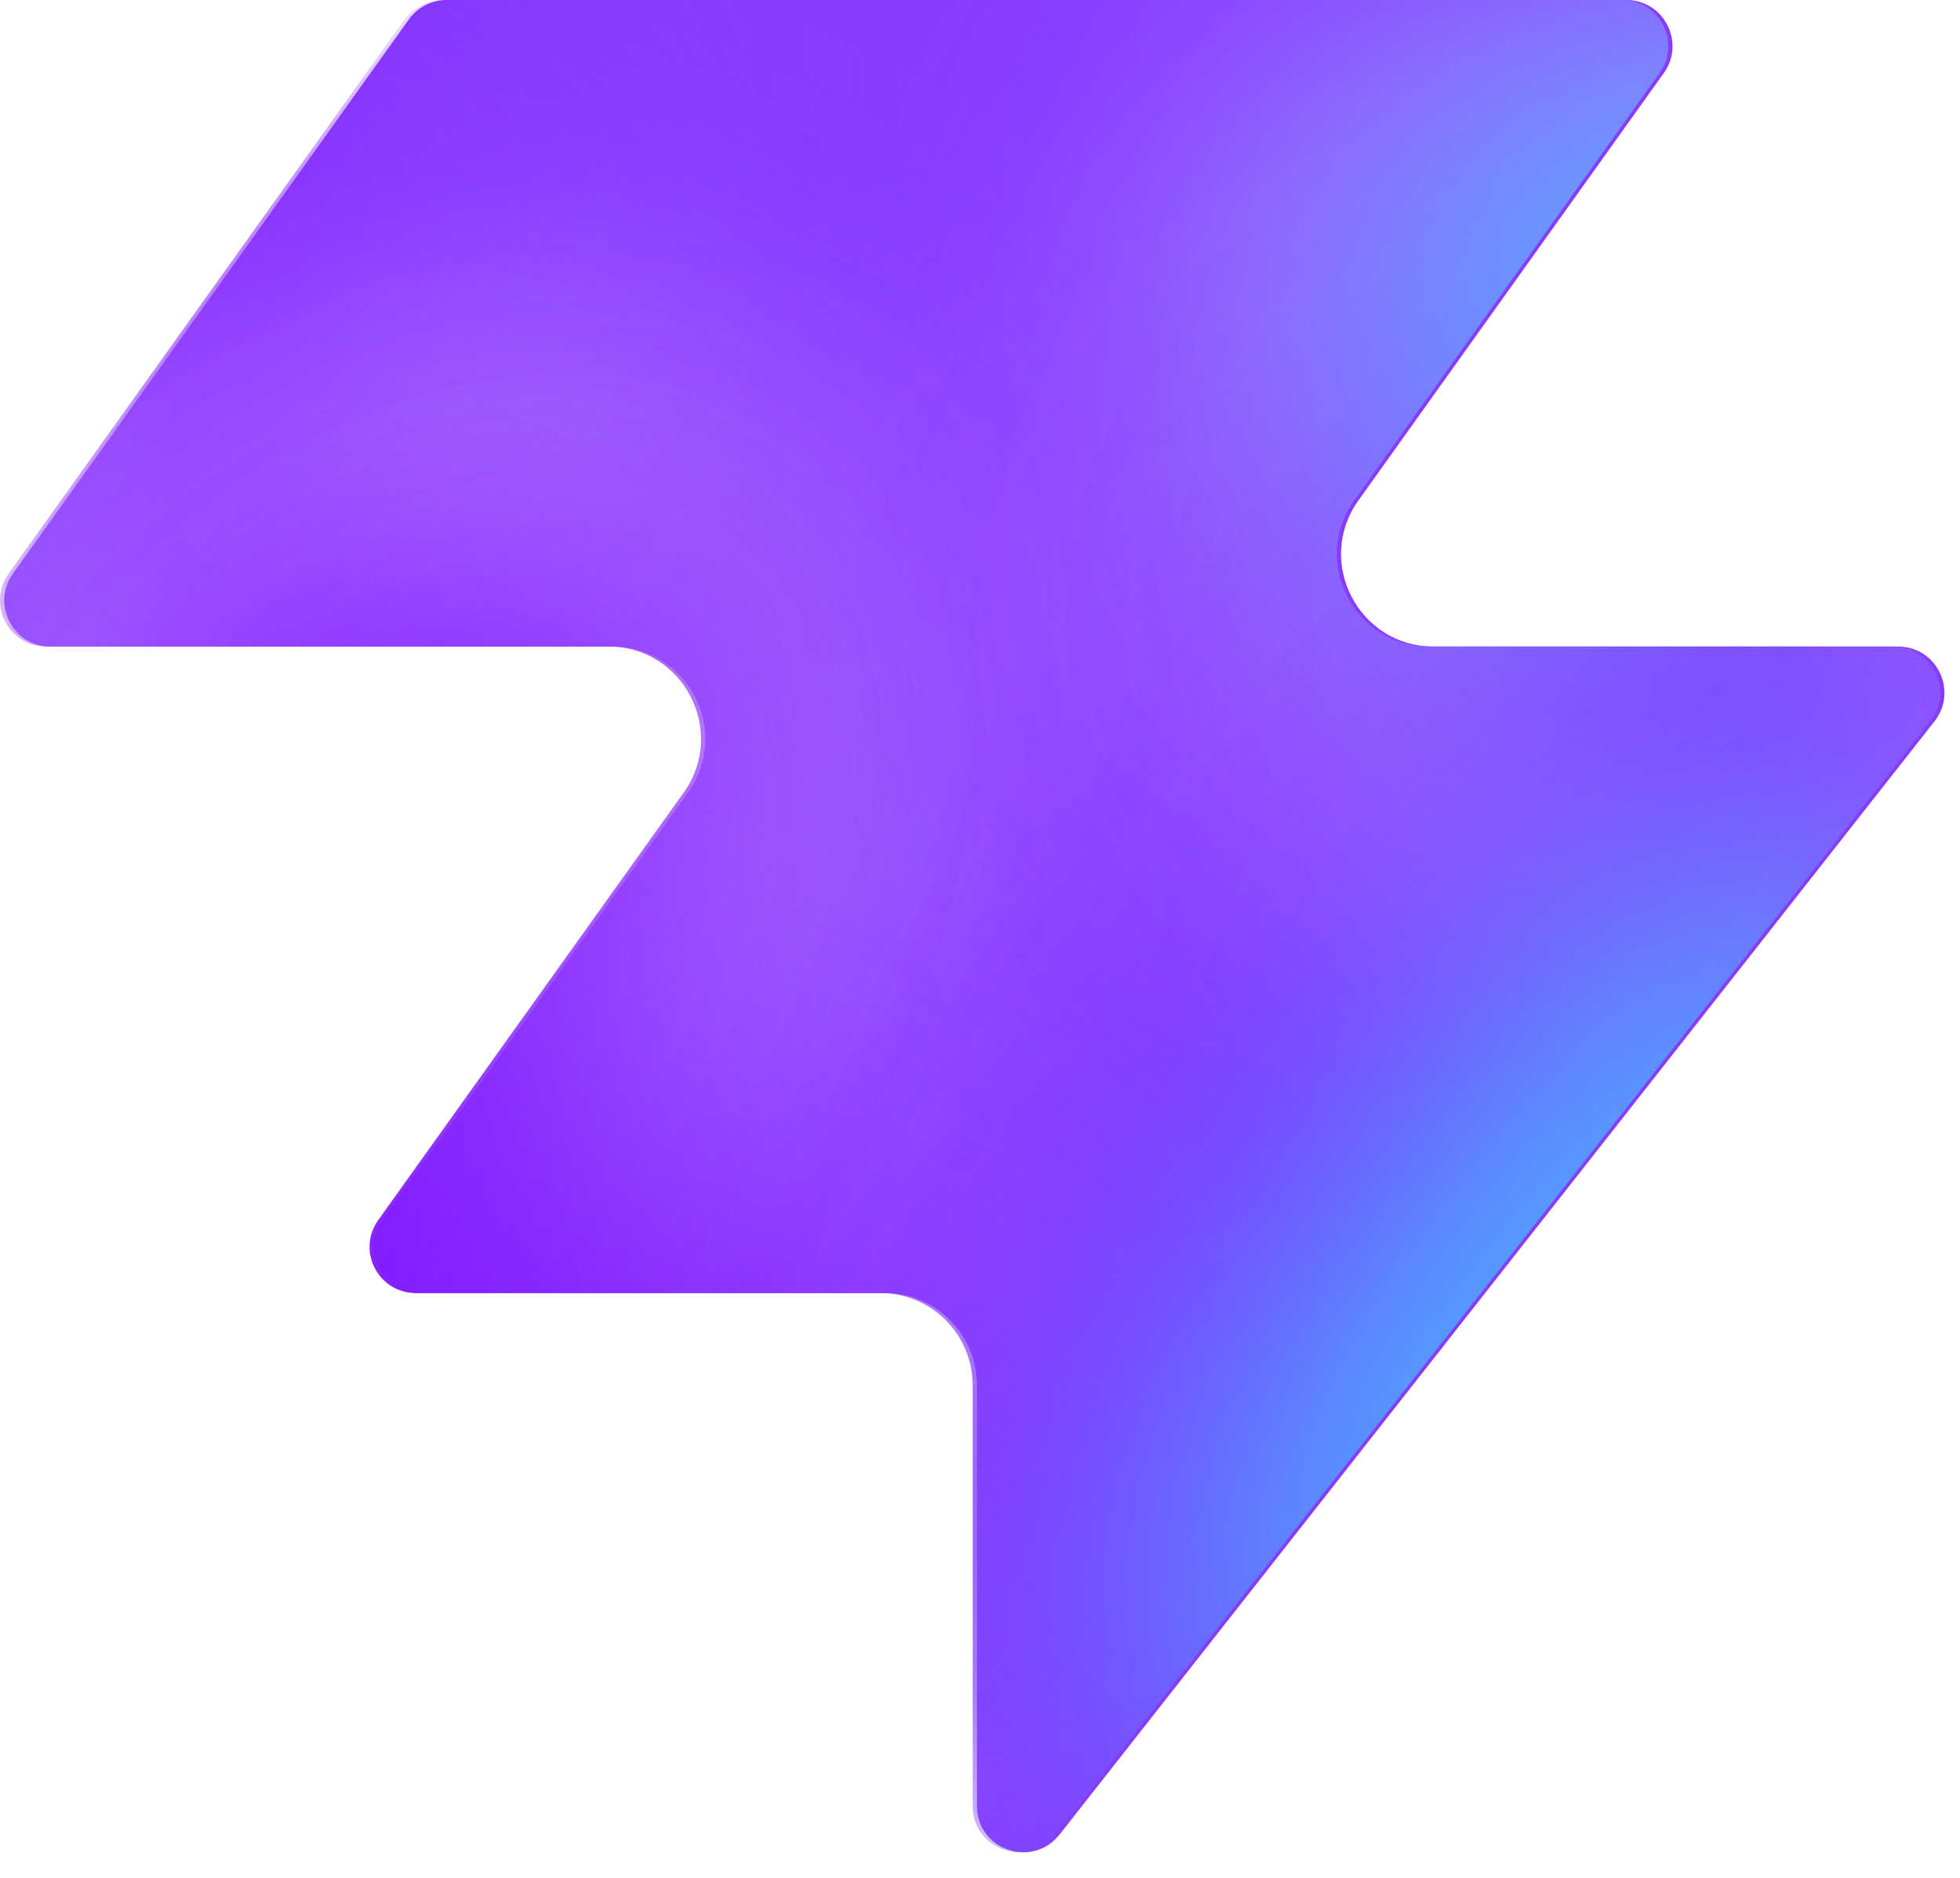
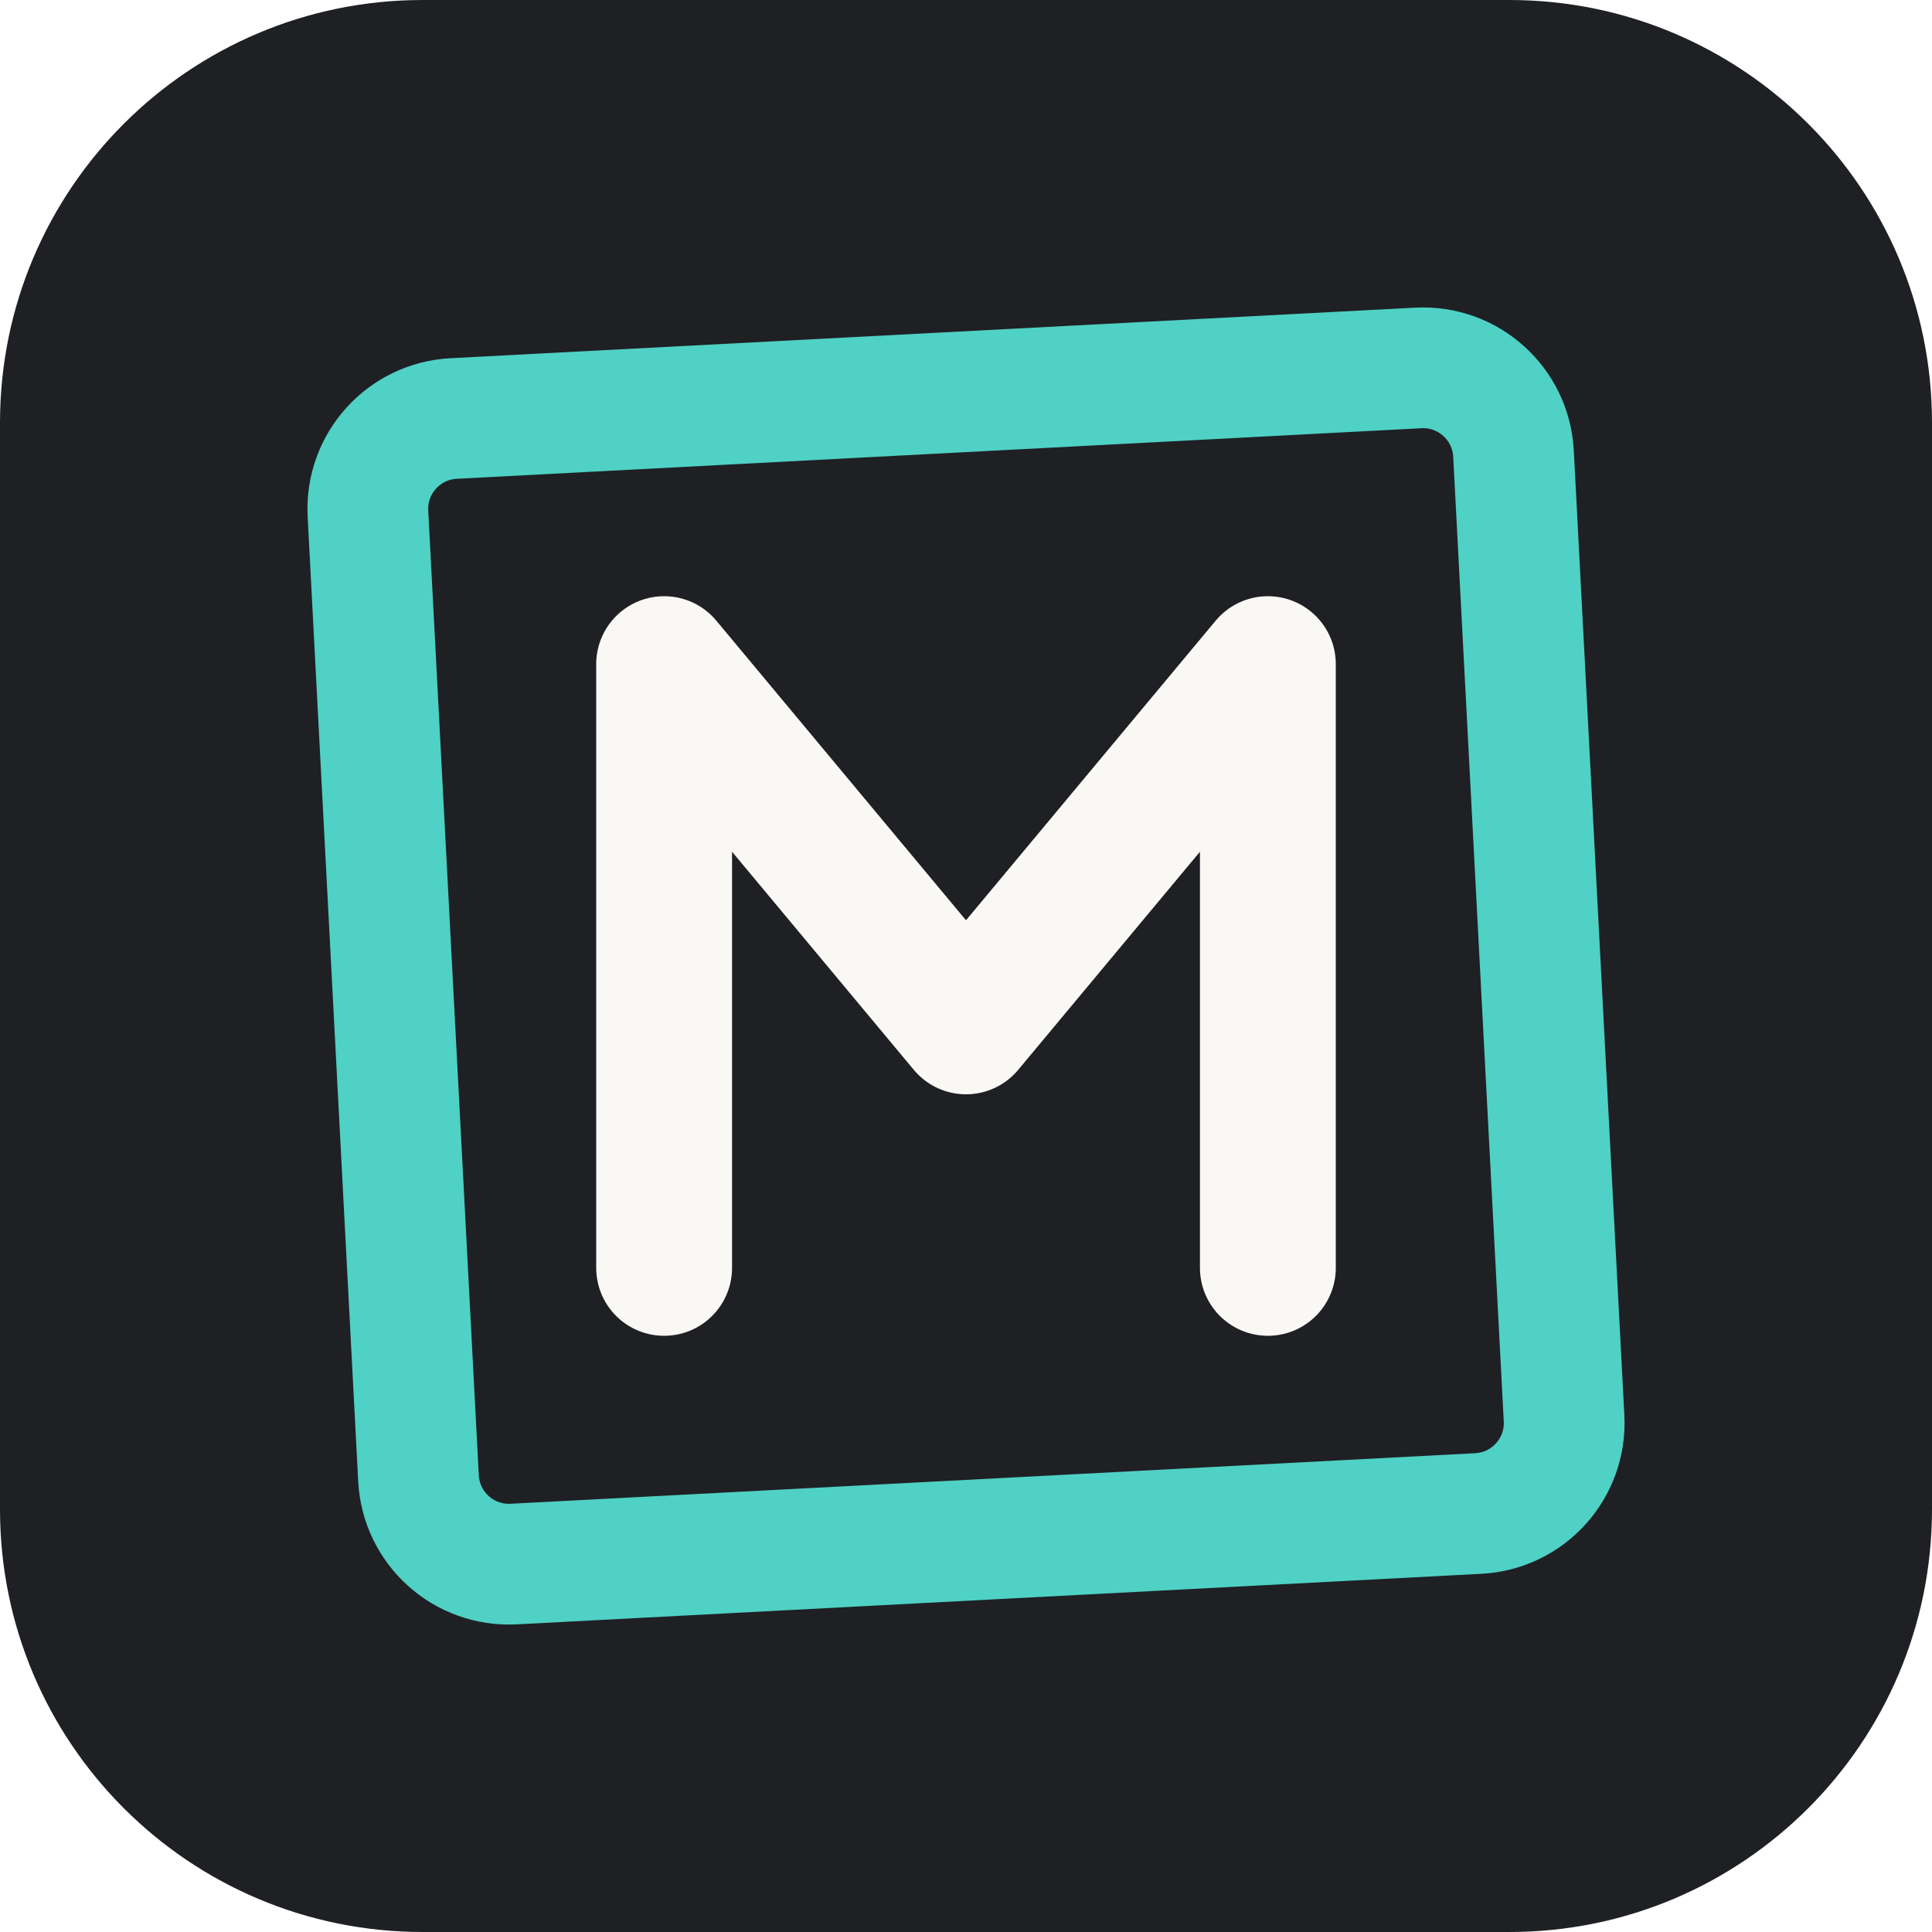
- <svg xmlns="http://www.w3.org/2000/svg" width="48" height="46" fill="none" viewBox="0 0 48 46">
-   <path fill="#863bff" d="M25.946 44.938c-.664.845-2.021.375-2.021-.698V33.937a2.26 2.26 0 0 0-2.262-2.262H10.287c-.92 0-1.456-1.04-.92-1.788l7.48-10.471c1.07-1.497 0-3.578-1.842-3.578H1.237c-.92 0-1.456-1.04-.92-1.788L10.013.474c.214-.297.556-.474.92-.474h28.894c.92 0 1.456 1.04.92 1.788l-7.48 10.471c-1.07 1.498 0 3.579 1.842 3.579h11.377c.943 0 1.473 1.088.89 1.83L25.947 44.94z" style="fill:#863bff;fill:color(display-p3 .525 .23 1);fill-opacity:1" />
-   <mask id="a" width="48" height="46" x="0" y="0" maskUnits="userSpaceOnUse" style="mask-type:alpha">
-     <path fill="#000" d="M25.842 44.938c-.664.844-2.021.375-2.021-.698V33.937a2.26 2.26 0 0 0-2.262-2.262H10.183c-.92 0-1.456-1.04-.92-1.788l7.48-10.471c1.07-1.498 0-3.579-1.842-3.579H1.133c-.92 0-1.456-1.04-.92-1.787L9.91.473c.214-.297.556-.474.92-.474h28.894c.92 0 1.456 1.04.92 1.788l-7.48 10.471c-1.07 1.498 0 3.578 1.842 3.578h11.377c.943 0 1.473 1.088.89 1.832L25.843 44.94z" style="fill:#000;fill-opacity:1" />
-   </mask>
-   <g mask="url(#a)">
-     <g filter="url(#b)">
-       <ellipse cx="5.508" cy="14.704" fill="#ede6ff" rx="5.508" ry="14.704" style="fill:#ede6ff;fill:color(display-p3 .927 .903 1);fill-opacity:1" transform="matrix(.00324 1 1 -.00324 -4.47 31.516)" />
-     </g>
-     <g filter="url(#c)">
-       <ellipse cx="10.399" cy="29.851" fill="#ede6ff" rx="10.399" ry="29.851" style="fill:#ede6ff;fill:color(display-p3 .927 .903 1);fill-opacity:1" transform="matrix(.00324 1 1 -.00324 -39.328 7.883)" />
-     </g>
-     <g filter="url(#d)">
-       <ellipse cx="5.508" cy="30.487" fill="#7e14ff" rx="5.508" ry="30.487" style="fill:#7e14ff;fill:color(display-p3 .492 .077 1);fill-opacity:1" transform="rotate(89.814 -25.913 -14.639)scale(1 -1)" />
-     </g>
-     <g filter="url(#e)">
-       <ellipse cx="5.508" cy="30.599" fill="#7e14ff" rx="5.508" ry="30.599" style="fill:#7e14ff;fill:color(display-p3 .492 .077 1);fill-opacity:1" transform="rotate(89.814 -32.644 -3.334)scale(1 -1)" />
-     </g>
-     <g filter="url(#f)">
-       <ellipse cx="5.508" cy="30.599" fill="#7e14ff" rx="5.508" ry="30.599" style="fill:#7e14ff;fill:color(display-p3 .492 .077 1);fill-opacity:1" transform="matrix(.00324 1 1 -.00324 -34.34 30.47)" />
-     </g>
-     <g filter="url(#g)">
-       <ellipse cx="14.072" cy="22.078" fill="#ede6ff" rx="14.072" ry="22.078" style="fill:#ede6ff;fill:color(display-p3 .927 .903 1);fill-opacity:1" transform="rotate(93.35 24.506 48.493)scale(-1 1)" />
-     </g>
-     <g filter="url(#h)">
-       <ellipse cx="3.47" cy="21.501" fill="#7e14ff" rx="3.47" ry="21.501" style="fill:#7e14ff;fill:color(display-p3 .492 .077 1);fill-opacity:1" transform="rotate(89.009 28.708 47.59)scale(-1 1)" />
-     </g>
-     <g filter="url(#i)">
-       <ellipse cx="3.47" cy="21.501" fill="#7e14ff" rx="3.47" ry="21.501" style="fill:#7e14ff;fill:color(display-p3 .492 .077 1);fill-opacity:1" transform="rotate(89.009 28.708 47.59)scale(-1 1)" />
-     </g>
-     <g filter="url(#j)">
-       <ellipse cx=".387" cy="8.972" fill="#7e14ff" rx="4.407" ry="29.108" style="fill:#7e14ff;fill:color(display-p3 .492 .077 1);fill-opacity:1" transform="rotate(39.51 .387 8.972)" />
-     </g>
-     <g filter="url(#k)">
-       <ellipse cx="47.523" cy="-6.092" fill="#7e14ff" rx="4.407" ry="29.108" style="fill:#7e14ff;fill:color(display-p3 .492 .077 1);fill-opacity:1" transform="rotate(37.892 47.523 -6.092)" />
-     </g>
-     <g filter="url(#l)">
-       <ellipse cx="41.412" cy="6.333" fill="#47bfff" rx="5.971" ry="9.665" style="fill:#47bfff;fill:color(display-p3 .28 .748 1);fill-opacity:1" transform="rotate(37.892 41.412 6.333)" />
-     </g>
-     <g filter="url(#m)">
-       <ellipse cx="-1.879" cy="38.332" fill="#7e14ff" rx="4.407" ry="29.108" style="fill:#7e14ff;fill:color(display-p3 .492 .077 1);fill-opacity:1" transform="rotate(37.892 -1.88 38.332)" />
-     </g>
-     <g filter="url(#n)">
-       <ellipse cx="-1.879" cy="38.332" fill="#7e14ff" rx="4.407" ry="29.108" style="fill:#7e14ff;fill:color(display-p3 .492 .077 1);fill-opacity:1" transform="rotate(37.892 -1.88 38.332)" />
-     </g>
-     <g filter="url(#o)">
-       <ellipse cx="35.651" cy="29.907" fill="#7e14ff" rx="4.407" ry="29.108" style="fill:#7e14ff;fill:color(display-p3 .492 .077 1);fill-opacity:1" transform="rotate(37.892 35.651 29.907)" />
-     </g>
-     <g filter="url(#p)">
-       <ellipse cx="38.418" cy="32.4" fill="#47bfff" rx="5.971" ry="15.297" style="fill:#47bfff;fill:color(display-p3 .28 .748 1);fill-opacity:1" transform="rotate(37.892 38.418 32.4)" />
-     </g>
-   </g>
-   <defs>
-     <filter id="b" width="60.045" height="41.654" x="-19.77" y="16.149" color-interpolation-filters="sRGB" filterUnits="userSpaceOnUse">
-       <feFlood flood-opacity="0" result="BackgroundImageFix" />
-       <feBlend in="SourceGraphic" in2="BackgroundImageFix" result="shape" />
-       <feGaussianBlur result="effect1_foregroundBlur_2002_17158" stdDeviation="7.659" />
-     </filter>
-     <filter id="c" width="90.34" height="51.437" x="-54.613" y="-7.533" color-interpolation-filters="sRGB" filterUnits="userSpaceOnUse">
-       <feFlood flood-opacity="0" result="BackgroundImageFix" />
-       <feBlend in="SourceGraphic" in2="BackgroundImageFix" result="shape" />
-       <feGaussianBlur result="effect1_foregroundBlur_2002_17158" stdDeviation="7.659" />
-     </filter>
-     <filter id="d" width="79.355" height="29.4" x="-49.64" y="2.03" color-interpolation-filters="sRGB" filterUnits="userSpaceOnUse">
-       <feFlood flood-opacity="0" result="BackgroundImageFix" />
-       <feBlend in="SourceGraphic" in2="BackgroundImageFix" result="shape" />
-       <feGaussianBlur result="effect1_foregroundBlur_2002_17158" stdDeviation="4.596" />
-     </filter>
-     <filter id="e" width="79.579" height="29.4" x="-45.045" y="20.029" color-interpolation-filters="sRGB" filterUnits="userSpaceOnUse">
-       <feFlood flood-opacity="0" result="BackgroundImageFix" />
-       <feBlend in="SourceGraphic" in2="BackgroundImageFix" result="shape" />
-       <feGaussianBlur result="effect1_foregroundBlur_2002_17158" stdDeviation="4.596" />
-     </filter>
-     <filter id="f" width="79.579" height="29.4" x="-43.513" y="21.178" color-interpolation-filters="sRGB" filterUnits="userSpaceOnUse">
-       <feFlood flood-opacity="0" result="BackgroundImageFix" />
-       <feBlend in="SourceGraphic" in2="BackgroundImageFix" result="shape" />
-       <feGaussianBlur result="effect1_foregroundBlur_2002_17158" stdDeviation="4.596" />
-     </filter>
-     <filter id="g" width="74.749" height="58.852" x="15.756" y="-17.901" color-interpolation-filters="sRGB" filterUnits="userSpaceOnUse">
-       <feFlood flood-opacity="0" result="BackgroundImageFix" />
-       <feBlend in="SourceGraphic" in2="BackgroundImageFix" result="shape" />
-       <feGaussianBlur result="effect1_foregroundBlur_2002_17158" stdDeviation="7.659" />
-     </filter>
-     <filter id="h" width="61.377" height="25.362" x="23.548" y="2.284" color-interpolation-filters="sRGB" filterUnits="userSpaceOnUse">
-       <feFlood flood-opacity="0" result="BackgroundImageFix" />
-       <feBlend in="SourceGraphic" in2="BackgroundImageFix" result="shape" />
-       <feGaussianBlur result="effect1_foregroundBlur_2002_17158" stdDeviation="4.596" />
-     </filter>
-     <filter id="i" width="61.377" height="25.362" x="23.548" y="2.284" color-interpolation-filters="sRGB" filterUnits="userSpaceOnUse">
-       <feFlood flood-opacity="0" result="BackgroundImageFix" />
-       <feBlend in="SourceGraphic" in2="BackgroundImageFix" result="shape" />
-       <feGaussianBlur result="effect1_foregroundBlur_2002_17158" stdDeviation="4.596" />
-     </filter>
-     <filter id="j" width="56.045" height="63.649" x="-27.636" y="-22.853" color-interpolation-filters="sRGB" filterUnits="userSpaceOnUse">
-       <feFlood flood-opacity="0" result="BackgroundImageFix" />
-       <feBlend in="SourceGraphic" in2="BackgroundImageFix" result="shape" />
-       <feGaussianBlur result="effect1_foregroundBlur_2002_17158" stdDeviation="4.596" />
-     </filter>
-     <filter id="k" width="54.814" height="64.646" x="20.116" y="-38.415" color-interpolation-filters="sRGB" filterUnits="userSpaceOnUse">
-       <feFlood flood-opacity="0" result="BackgroundImageFix" />
-       <feBlend in="SourceGraphic" in2="BackgroundImageFix" result="shape" />
-       <feGaussianBlur result="effect1_foregroundBlur_2002_17158" stdDeviation="4.596" />
-     </filter>
-     <filter id="l" width="33.541" height="35.313" x="24.641" y="-11.323" color-interpolation-filters="sRGB" filterUnits="userSpaceOnUse">
-       <feFlood flood-opacity="0" result="BackgroundImageFix" />
-       <feBlend in="SourceGraphic" in2="BackgroundImageFix" result="shape" />
-       <feGaussianBlur result="effect1_foregroundBlur_2002_17158" stdDeviation="4.596" />
-     </filter>
-     <filter id="m" width="54.814" height="64.646" x="-29.286" y="6.009" color-interpolation-filters="sRGB" filterUnits="userSpaceOnUse">
-       <feFlood flood-opacity="0" result="BackgroundImageFix" />
-       <feBlend in="SourceGraphic" in2="BackgroundImageFix" result="shape" />
-       <feGaussianBlur result="effect1_foregroundBlur_2002_17158" stdDeviation="4.596" />
-     </filter>
-     <filter id="n" width="54.814" height="64.646" x="-29.286" y="6.009" color-interpolation-filters="sRGB" filterUnits="userSpaceOnUse">
-       <feFlood flood-opacity="0" result="BackgroundImageFix" />
-       <feBlend in="SourceGraphic" in2="BackgroundImageFix" result="shape" />
-       <feGaussianBlur result="effect1_foregroundBlur_2002_17158" stdDeviation="4.596" />
-     </filter>
-     <filter id="o" width="54.814" height="64.646" x="8.244" y="-2.416" color-interpolation-filters="sRGB" filterUnits="userSpaceOnUse">
-       <feFlood flood-opacity="0" result="BackgroundImageFix" />
-       <feBlend in="SourceGraphic" in2="BackgroundImageFix" result="shape" />
-       <feGaussianBlur result="effect1_foregroundBlur_2002_17158" stdDeviation="4.596" />
-     </filter>
-     <filter id="p" width="39.409" height="43.623" x="18.713" y="10.588" color-interpolation-filters="sRGB" filterUnits="userSpaceOnUse">
-       <feFlood flood-opacity="0" result="BackgroundImageFix" />
-       <feBlend in="SourceGraphic" in2="BackgroundImageFix" result="shape" />
-       <feGaussianBlur result="effect1_foregroundBlur_2002_17158" stdDeviation="4.596" />
-     </filter>
-   </defs>
+ <svg xmlns="http://www.w3.org/2000/svg" viewBox="0 0 64 64">
+   <rect width="64" height="64" rx="14" fill="#1e2024" />
+   <rect x="13" y="13" width="38" height="38" rx="3" fill="none" stroke="#4fd1c5" stroke-width="4" transform="rotate(-3 32 32)" />
+   <path d="M22 42V22l10 12 10-12v20" fill="none" stroke="#faf8f4" stroke-width="4.5" stroke-linecap="round" stroke-linejoin="round" />
</svg>
